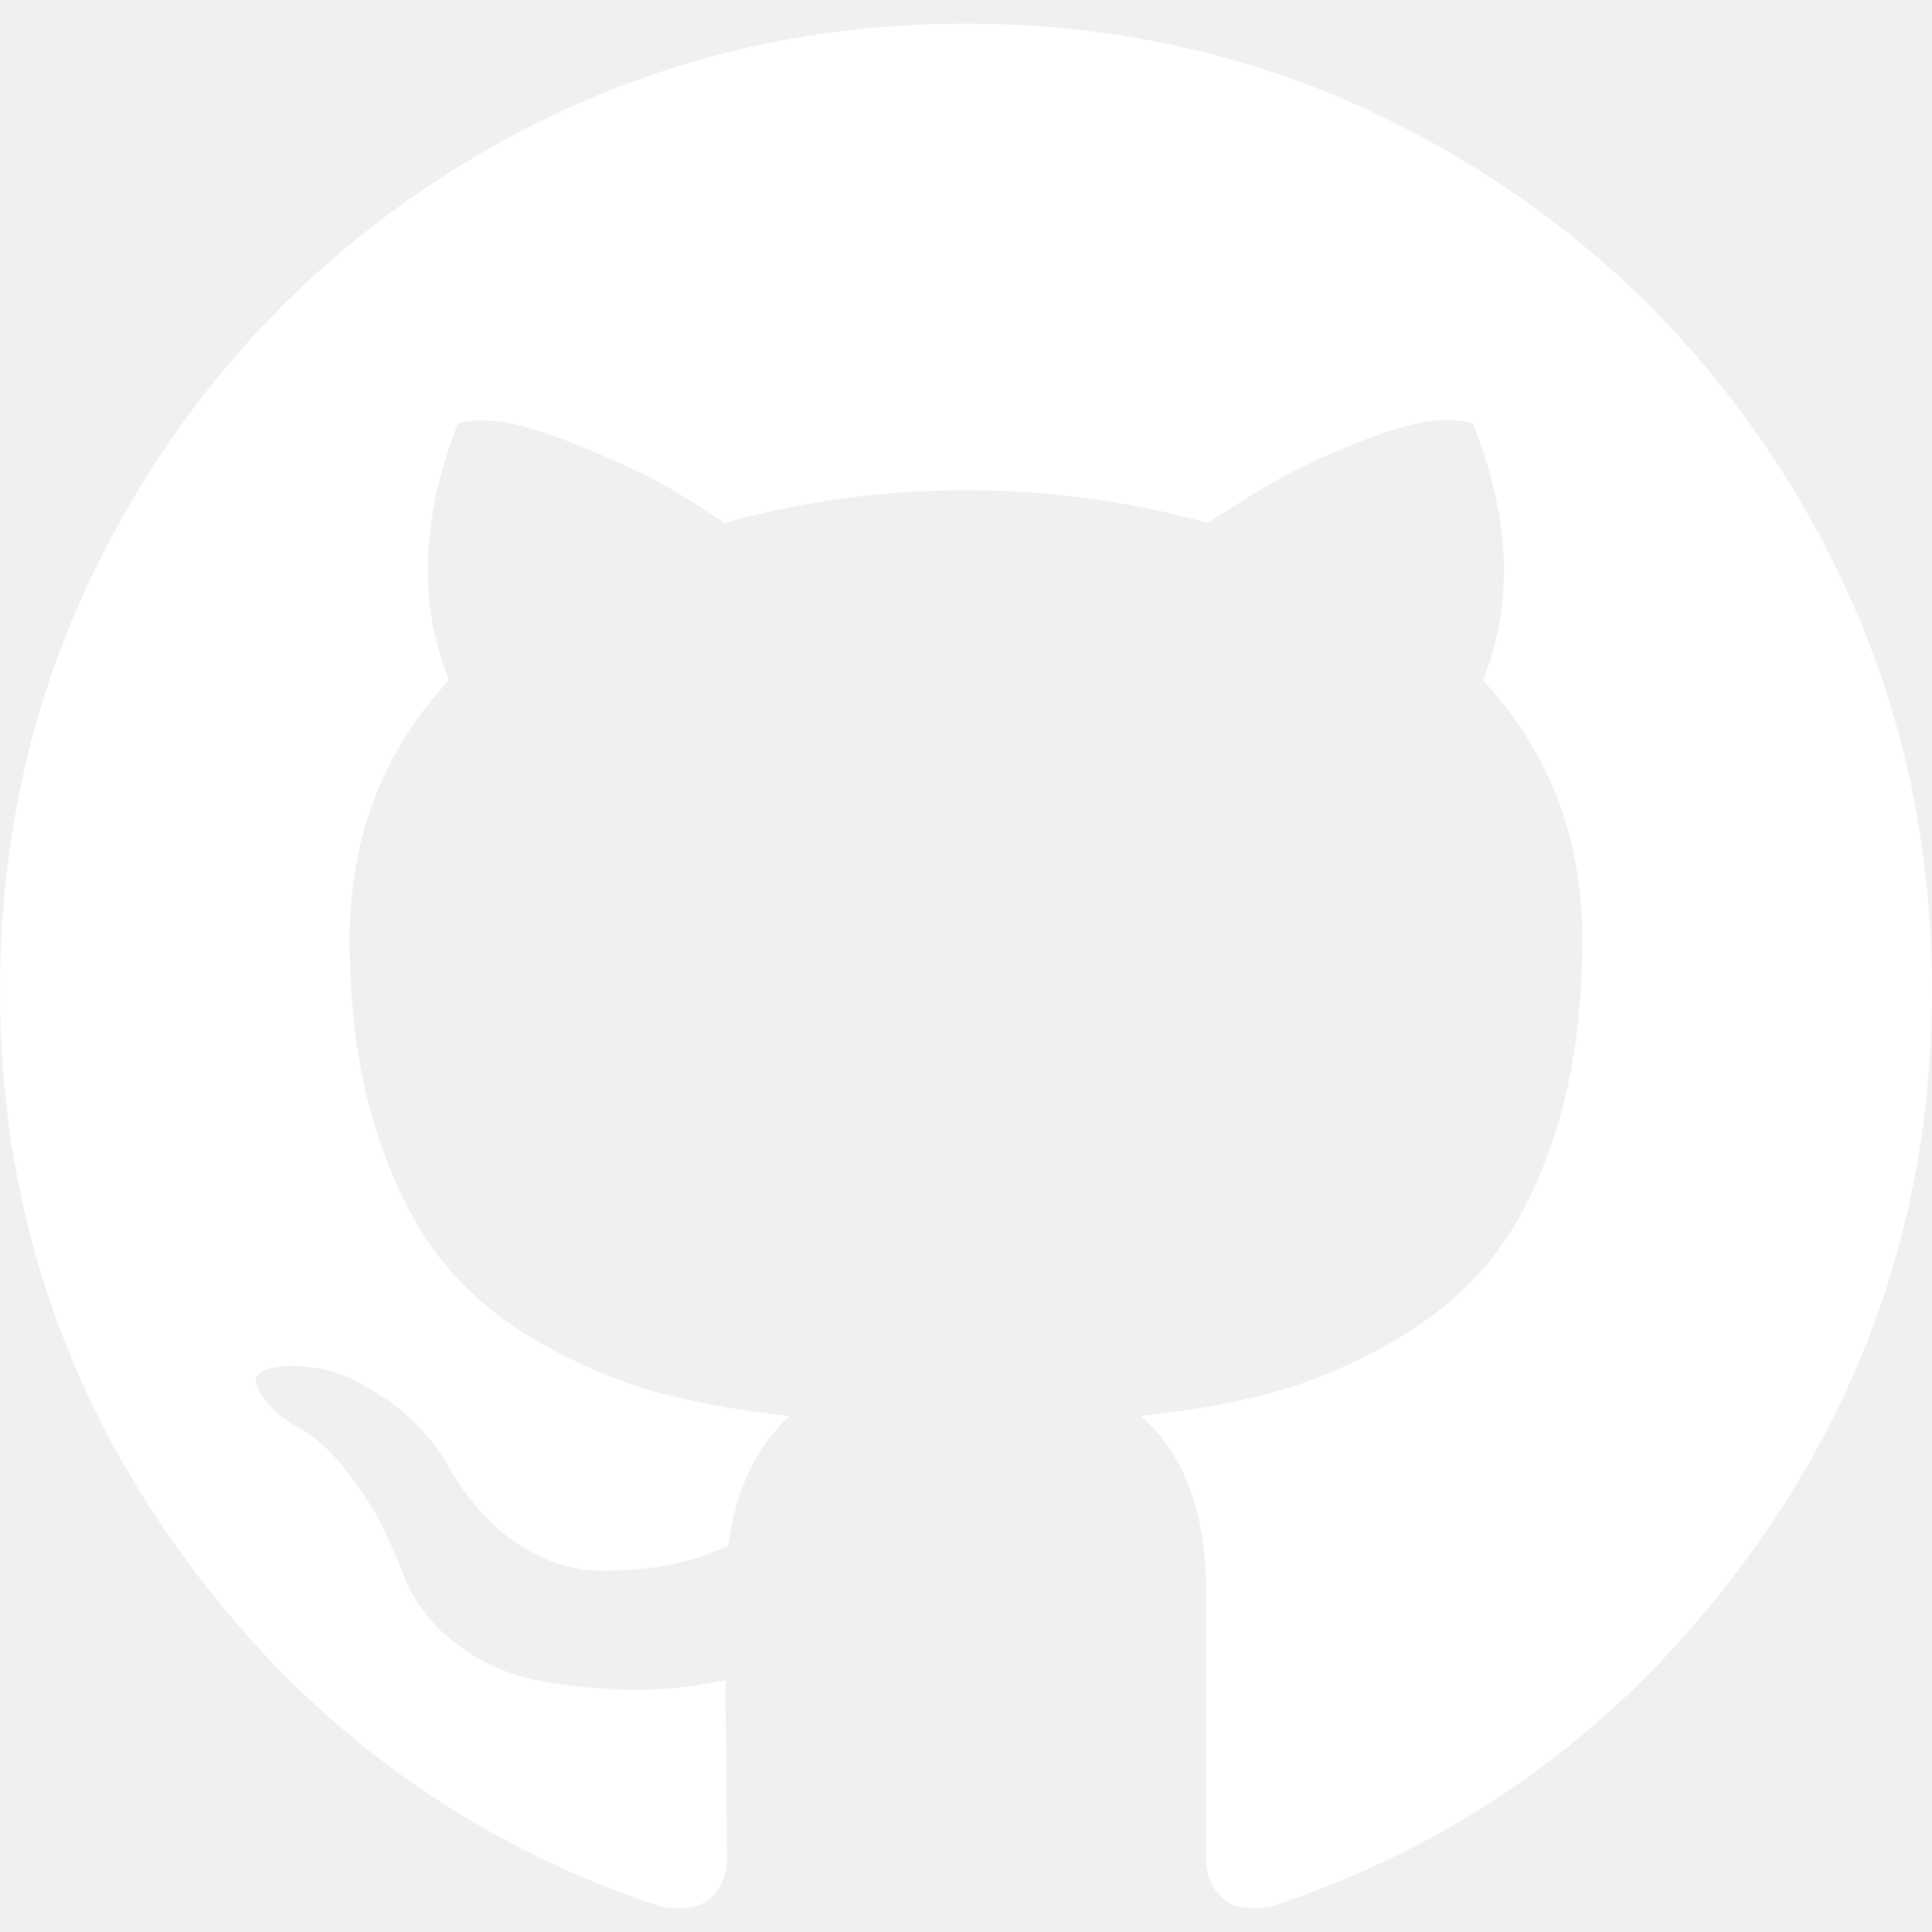
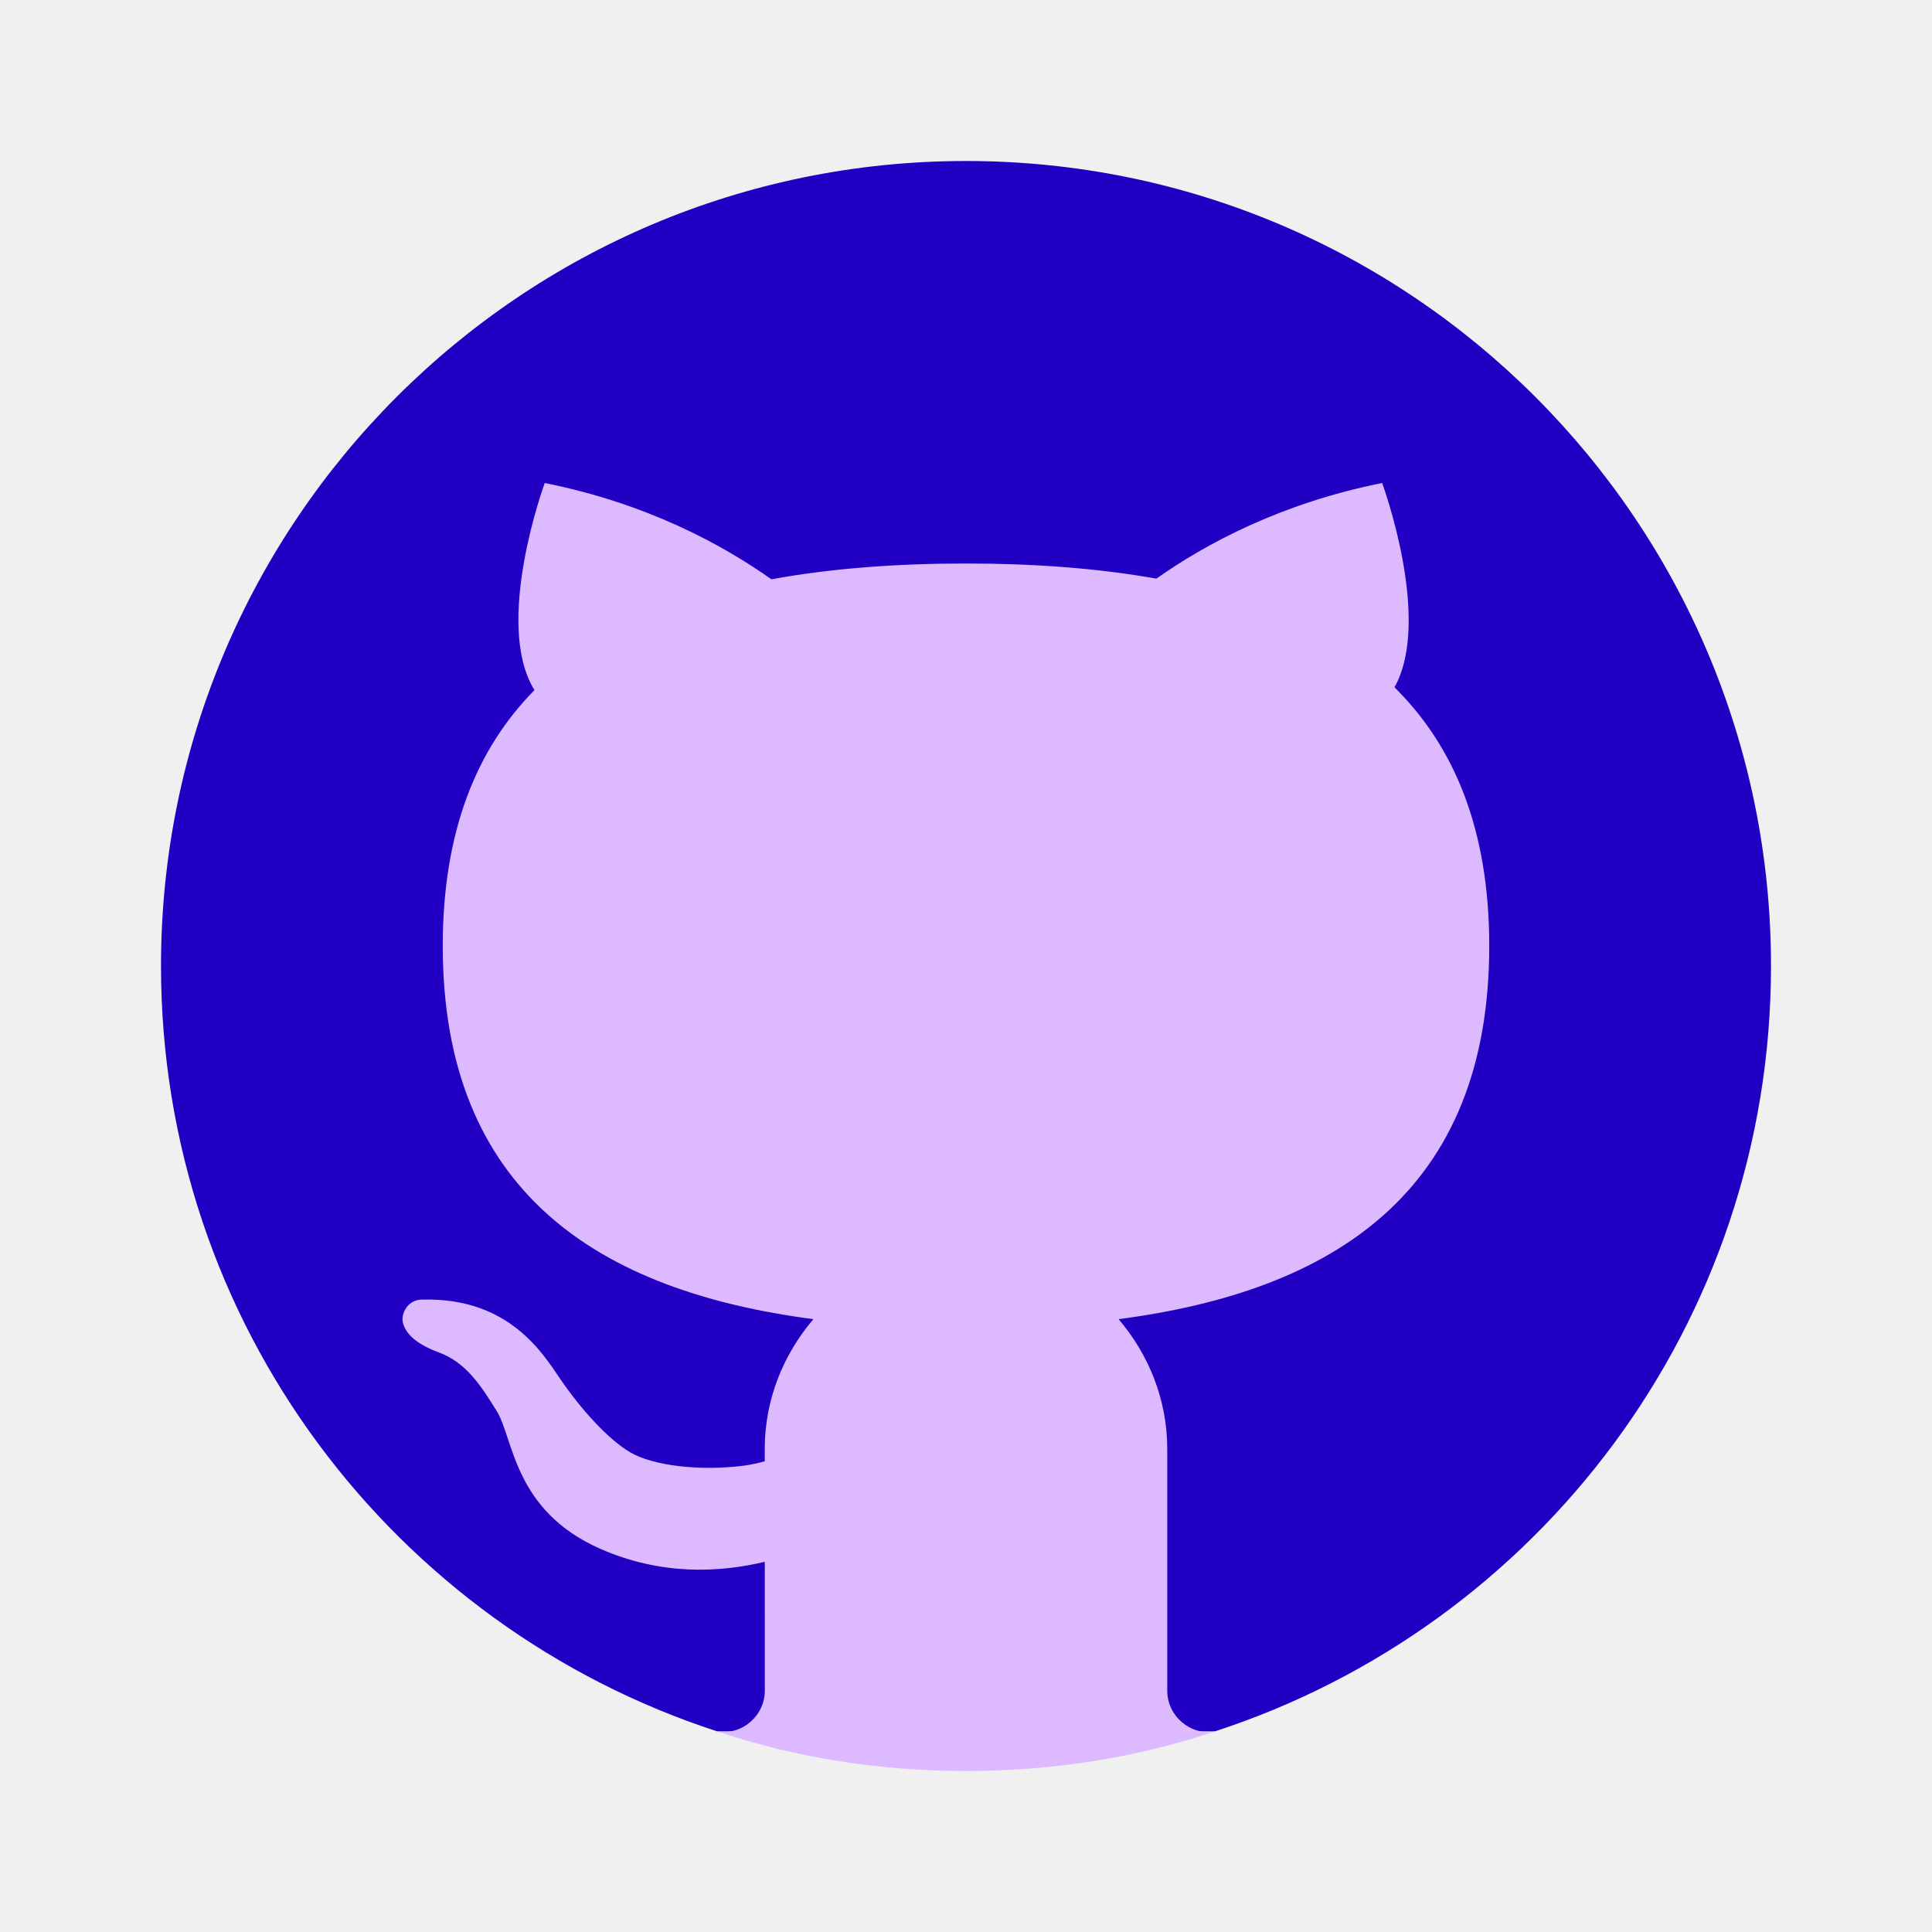
- <svg xmlns="http://www.w3.org/2000/svg" fill="white" version="1.1" id="Capa_1" x="0px" y="0px" width="438.549px" height="438.549px" viewBox="0 0 438.549 438.549" style="enable-background:new 0 0 438.549 438.549;" xml:space="preserve">
-   <g>
-     <path d="M409.132,114.573c-19.608-33.596-46.205-60.194-79.798-79.8C295.736,15.166,259.057,5.365,219.271,5.365   c-39.781,0-76.472,9.804-110.063,29.408c-33.596,19.605-60.192,46.204-79.8,79.8C9.803,148.168,0,184.854,0,224.63   c0,47.78,13.94,90.745,41.827,128.906c27.884,38.164,63.906,64.572,108.063,79.227c5.14,0.954,8.945,0.283,11.419-1.996   c2.475-2.282,3.711-5.14,3.711-8.562c0-0.571-0.049-5.708-0.144-15.417c-0.098-9.709-0.144-18.179-0.144-25.406l-6.567,1.136   c-4.187,0.767-9.469,1.092-15.846,1c-6.374-0.089-12.991-0.757-19.842-1.999c-6.854-1.231-13.229-4.086-19.13-8.559   c-5.898-4.473-10.085-10.328-12.56-17.556l-2.855-6.57c-1.903-4.374-4.899-9.233-8.992-14.559   c-4.093-5.331-8.232-8.945-12.419-10.848l-1.999-1.431c-1.332-0.951-2.568-2.098-3.711-3.429c-1.142-1.331-1.997-2.663-2.568-3.997   c-0.572-1.335-0.098-2.43,1.427-3.289c1.525-0.859,4.281-1.276,8.28-1.276l5.708,0.853c3.807,0.763,8.516,3.042,14.133,6.851   c5.614,3.806,10.229,8.754,13.846,14.842c4.38,7.806,9.657,13.754,15.846,17.847c6.184,4.093,12.419,6.136,18.699,6.136   c6.28,0,11.704-0.476,16.274-1.423c4.565-0.952,8.848-2.383,12.847-4.285c1.713-12.758,6.377-22.559,13.988-29.41   c-10.848-1.14-20.601-2.857-29.264-5.14c-8.658-2.286-17.605-5.996-26.835-11.14c-9.235-5.137-16.896-11.516-22.985-19.126   c-6.09-7.614-11.088-17.61-14.987-29.979c-3.901-12.374-5.852-26.648-5.852-42.826c0-23.035,7.52-42.637,22.557-58.817   c-7.044-17.318-6.379-36.732,1.997-58.24c5.52-1.715,13.706-0.428,24.554,3.853c10.85,4.283,18.794,7.952,23.84,10.994   c5.046,3.041,9.089,5.618,12.135,7.708c17.705-4.947,35.976-7.421,54.818-7.421s37.117,2.474,54.823,7.421l10.849-6.849   c7.419-4.57,16.18-8.758,26.262-12.565c10.088-3.805,17.802-4.853,23.134-3.138c8.562,21.509,9.325,40.922,2.279,58.24   c15.036,16.18,22.559,35.787,22.559,58.817c0,16.178-1.958,30.497-5.853,42.966c-3.9,12.471-8.941,22.457-15.125,29.979   c-6.191,7.521-13.901,13.85-23.131,18.986c-9.232,5.14-18.182,8.85-26.84,11.136c-8.662,2.286-18.415,4.004-29.263,5.146   c9.894,8.562,14.842,22.077,14.842,40.539v60.237c0,3.422,1.19,6.279,3.572,8.562c2.379,2.279,6.136,2.95,11.276,1.995   c44.163-14.653,80.185-41.062,108.068-79.226c27.88-38.161,41.825-81.126,41.825-128.906   C438.536,184.851,428.728,148.168,409.132,114.573z" />
-   </g>
-   <g>
- 	</g>
-   <g>
- 	</g>
-   <g>
- 	</g>
-   <g>
- 	</g>
-   <g>
- 	</g>
-   <g>
- 	</g>
-   <g>
- 	</g>
-   <g>
- 	</g>
-   <g>
- 	</g>
-   <g>
- 	</g>
-   <g>
- 	</g>
-   <g>
- 	</g>
-   <g>
- 	</g>
-   <g>
- 	</g>
-   <g>
- 	</g>
+ <svg xmlns="http://www.w3.org/2000/svg" viewBox="0 0 48 48" width="48px" height="48px">
+   <path fill="#2100c4" d="M24,4C12.954,4,4,12.954,4,24c0,8.887,5.801,16.411,13.82,19.016h12.36 C38.199,40.411,44,32.887,44,24C44,12.954,35.046,4,24,4z" />
+   <path fill="#ddbaff" d="M37,23.5c0-2.897-0.875-4.966-2.355-6.424C35.591,15.394,34.339,12,34.339,12 c-2.5,0.5-4.367,1.5-5.609,2.376C27.262,14.115,25.671,14,24,14c-1.71,0-3.339,0.118-4.834,0.393 c-1.242-0.879-3.115-1.889-5.632-2.393c0,0-1.284,3.492-0.255,5.146C11.843,18.6,11,20.651,11,23.5 c0,6.122,3.879,8.578,9.209,9.274C19.466,33.647,19,34.764,19,36l0,0.305c-0.163,0.045-0.332,0.084-0.514,0.108 c-1.107,0.143-2.271,0-2.833-0.333c-0.562-0.333-1.229-1.083-1.729-1.813c-0.422-0.616-1.263-2.032-3.416-1.979 c-0.376-0.01-0.548,0.343-0.5,0.563c0.043,0.194,0.213,0.5,0.896,0.75c0.685,0.251,1.063,0.854,1.438,1.458 c0.418,0.674,0.417,2.468,2.562,3.416c1.53,0.677,2.988,0.594,4.097,0.327l0.001,3.199c0,0.639-0.585,1.125-1.191,1.013 C19.755,43.668,21.833,44,24,44c2.166,0,4.243-0.332,6.19-0.984C29.584,43.127,29,42.641,29,42.002L29,36 c0-1.236-0.466-2.353-1.209-3.226C33.121,32.078,37,29.622,37,23.5z" />
+   <path fill="#ddbaff" d="M15,18l3.838-1.279c1.01-0.337,1.231-1.684,0.365-2.302l-0.037-0.026 c-2.399,0.44-4.445,1.291-5.888,2.753C13.596,17.658,14.129,18,15,18z" />
+   <path fill="#ddbaff" d="M28.693,14.402c-0.878,0.623-0.655,1.987,0.366,2.327L32.872,18c0.913,0,1.461-0.37,1.773-0.924 c-1.46-1.438-3.513-2.274-5.915-2.701C28.717,14.384,28.705,14.393,28.693,14.402z" />
+   <path fill="#ddbaff" d="M24,31c-1.525,0-2.874,0.697-3.791,1.774C21.409,32.931,22.681,33,24,33s2.591-0.069,3.791-0.226 C26.874,31.697,25.525,31,24,31z" />
</svg>
